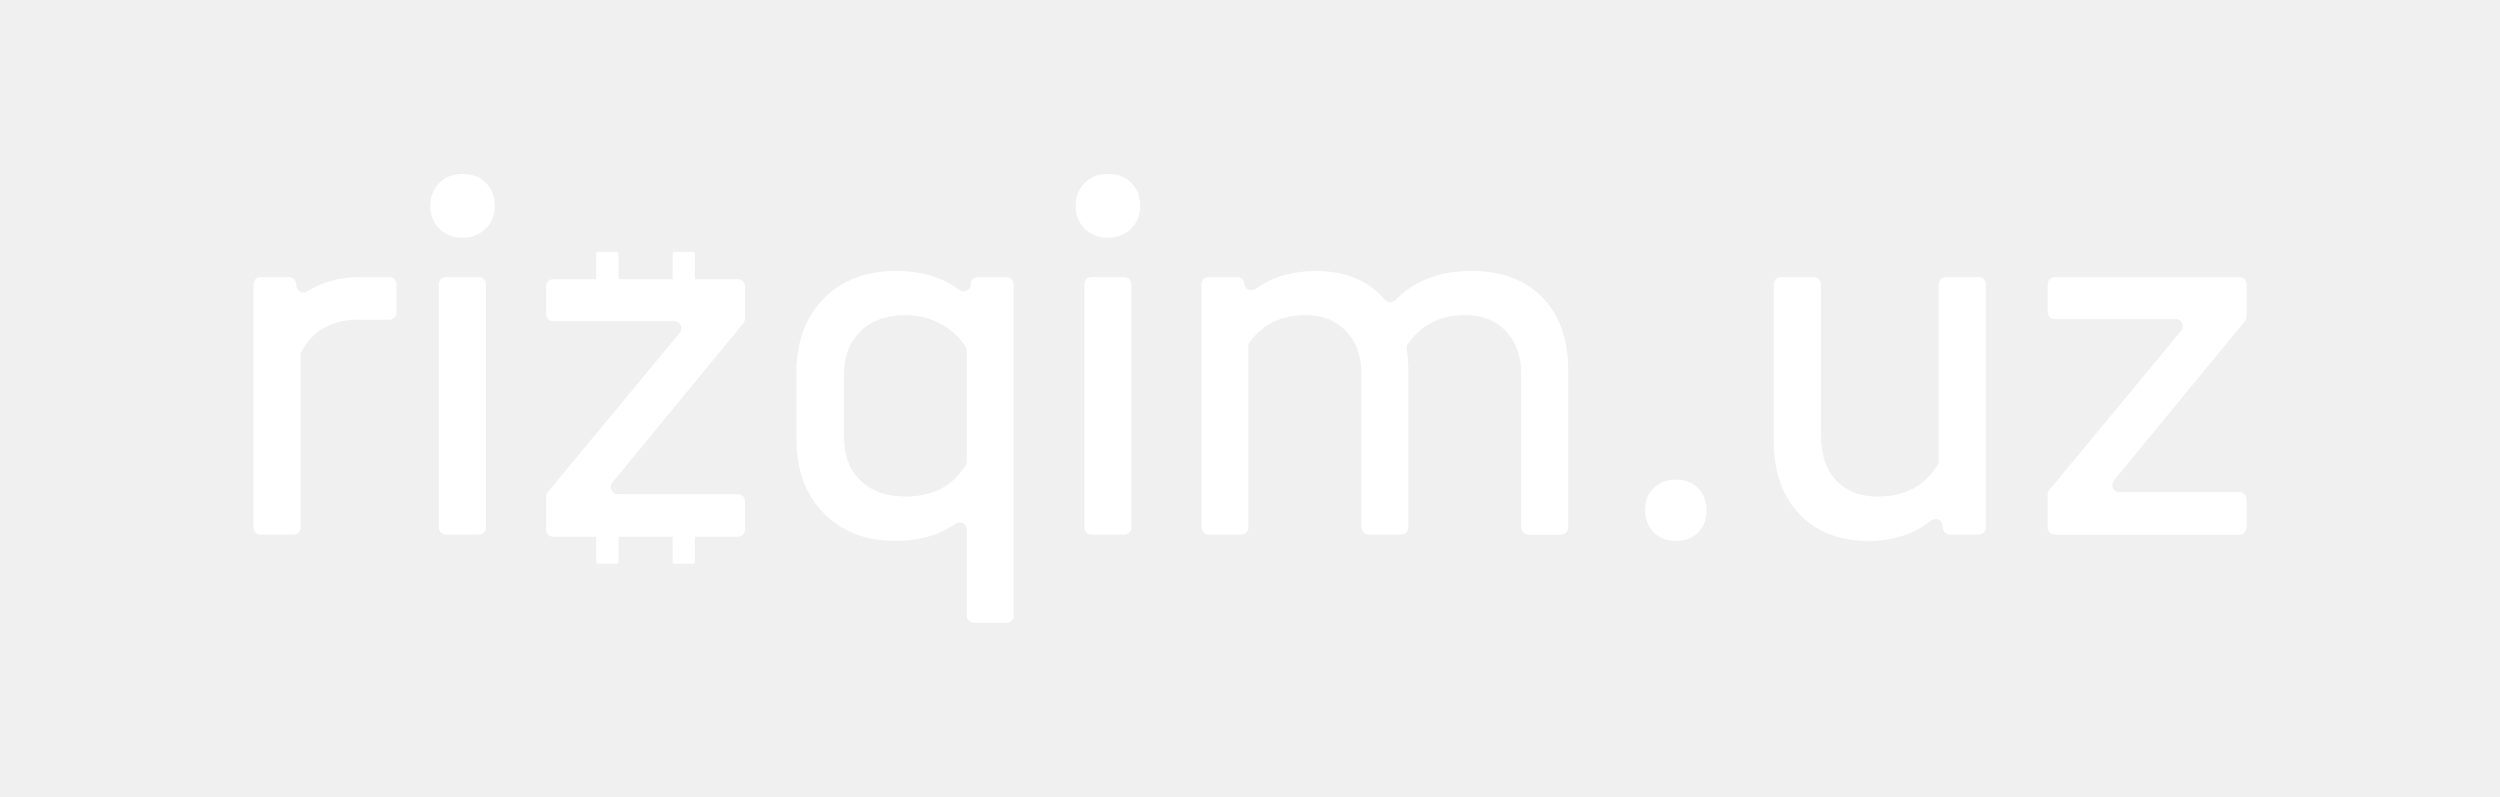
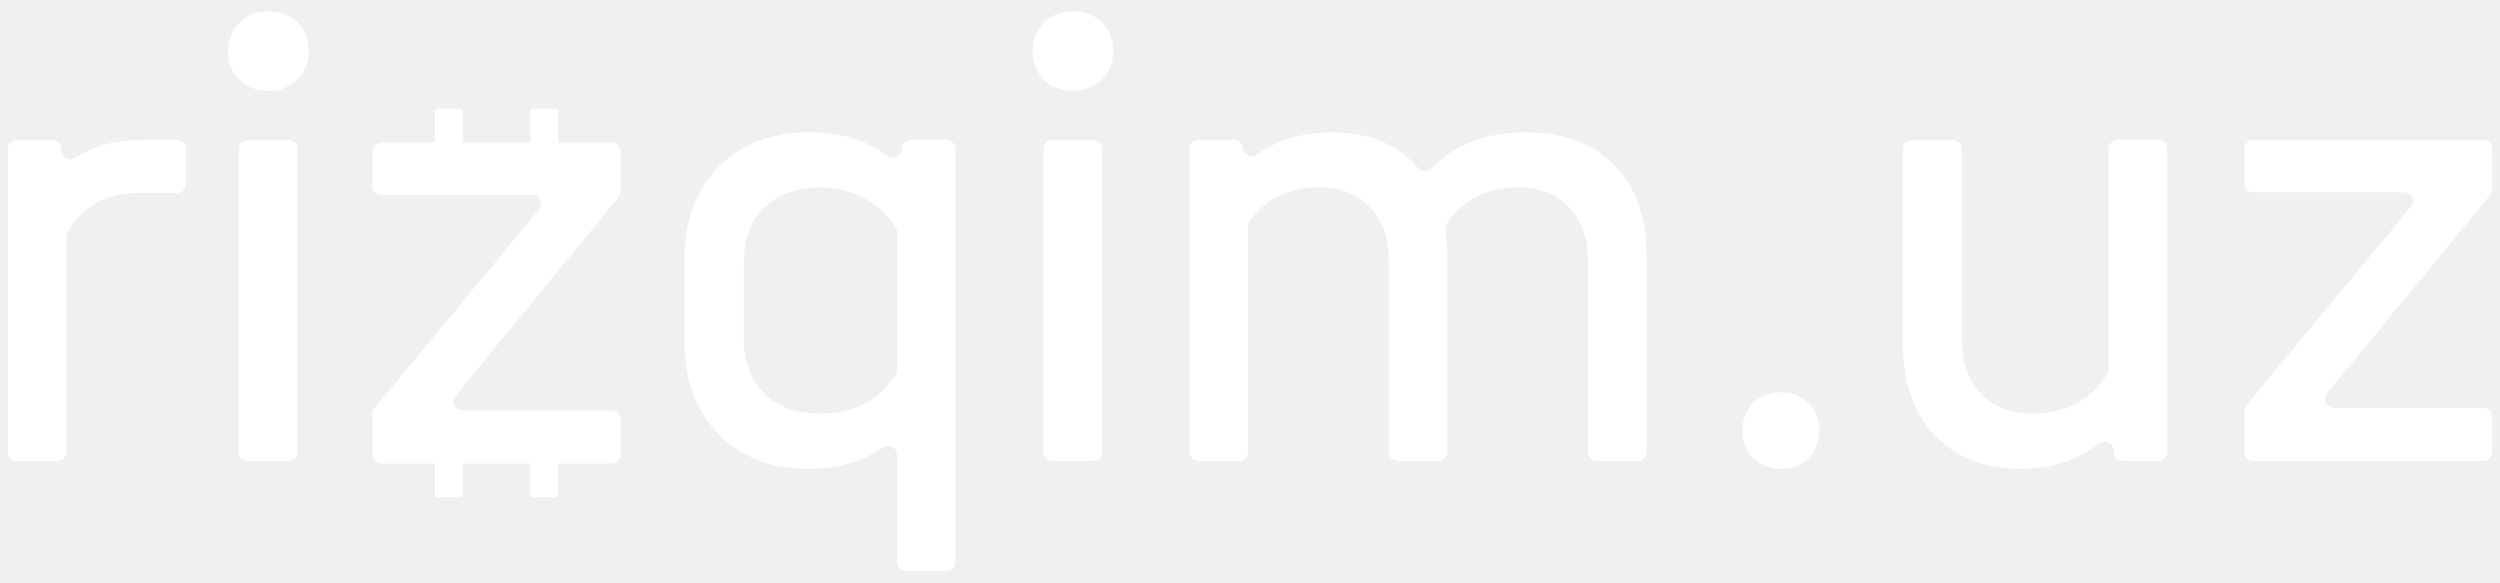
- <svg xmlns="http://www.w3.org/2000/svg" width="182" height="58" fill="none">
-   <path d="M26.267 20.17h2.076a.52.52 0 01.52.518v2.066a.514.514 0 01-.322.477.521.521 0 01-.198.04h-2.225c-1.925 0-3.315.765-4.17 2.297a.522.522 0 00-.066.255v12.578a.517.517 0 01-.52.518h-2.39a.521.521 0 01-.519-.518V20.69a.517.517 0 01.52-.518h2.07a.52.52 0 01.518.481l.012.156a.52.52 0 00.792.41c1.097-.699 2.398-1.049 3.902-1.05zM35.357 16.647c-.442.44-1.007.661-1.694.661-.686 0-1.248-.22-1.684-.661a2.243 2.243 0 01-.657-1.643c0-.677.219-1.236.657-1.68.438-.442 1-.662 1.684-.66.687-.003 1.252.208 1.694.633.443.426.664.994.664 1.707a2.223 2.223 0 01-.664 1.643zM31.951 38.4V20.69a.516.516 0 01.518-.518h2.387a.52.52 0 01.52.517V38.4a.516.516 0 01-.52.519h-2.387a.52.52 0 01-.518-.518zM54.235 20.842v2.362c0 .12-.041.236-.117.328l-9.536 11.595a.517.517 0 00.4.846h8.734a.52.52 0 01.52.518v2.064a.516.516 0 01-.52.518h-13.44a.52.52 0 01-.518-.518v-2.396c0-.12.041-.237.118-.33l9.605-11.594a.516.516 0 00-.4-.85h-8.805a.52.52 0 01-.518-.518v-2.025a.517.517 0 01.518-.517h13.44a.52.52 0 01.52.517zM71.188 20.17h2.086a.52.52 0 01.52.518v24.134a.517.517 0 01-.52.518h-2.37a.52.52 0 01-.52-.518v-6.264a.516.516 0 00-.54-.519.52.52 0 00-.263.085c-1.201.828-2.649 1.246-4.344 1.256-2.196 0-3.955-.677-5.276-2.03-1.32-1.353-1.981-3.148-1.981-5.385v-4.838c0-2.238.657-4.03 1.972-5.378 1.314-1.348 3.085-2.022 5.314-2.021 1.837 0 3.362.46 4.574 1.382a.518.518 0 00.824-.369l.01-.1a.518.518 0 01.514-.47zm-5.283 15.98c1.993 0 3.46-.763 4.404-2.29a.525.525 0 00.075-.274V25.54a.51.51 0 00-.075-.273 4.71 4.71 0 00-1.785-1.664 5.363 5.363 0 00-2.62-.661c-1.37 0-2.456.39-3.258 1.171s-1.204 1.836-1.204 3.165v4.535c0 1.342.401 2.4 1.204 3.174.802.775 1.888 1.163 3.259 1.163zM82.345 16.647c-.443.44-1.007.661-1.694.661s-1.249-.22-1.685-.661a2.244 2.244 0 01-.658-1.643c0-.677.22-1.236.658-1.679.439-.443 1-.663 1.685-.661.685 0 1.25.212 1.694.636.444.425.665.994.663 1.707a2.224 2.224 0 01-.663 1.64zM78.938 38.4V20.69a.516.516 0 01.52-.518h2.386a.52.52 0 01.52.517V38.4a.518.518 0 01-.52.519h-2.387a.521.521 0 01-.52-.518zM107.114 19.728c2.198 0 3.923.642 5.175 1.928 1.253 1.285 1.879 3.074 1.881 5.364v11.385a.518.518 0 01-.52.517h-2.387a.52.52 0 01-.518-.517v-11.13c0-1.34-.37-2.399-1.111-3.174-.741-.775-1.734-1.163-2.981-1.162-1.779 0-3.164.698-4.156 2.093a.516.516 0 00-.083.384c.079.53.116 1.065.111 1.6v11.385a.518.518 0 01-.52.518h-2.37a.52.52 0 01-.52-.518V27.275c0-1.34-.372-2.399-1.119-3.174-.746-.775-1.736-1.163-2.971-1.162-1.73 0-3.08.655-4.049 1.965a.518.518 0 00-.095.307v13.19a.517.517 0 01-.52.518h-2.369a.52.52 0 01-.52-.518V20.69a.517.517 0 01.52-.518h2.072a.52.52 0 01.518.479.517.517 0 00.571.475.521.521 0 00.255-.098c1.214-.865 2.673-1.298 4.378-1.298 2.167 0 3.844.693 5.03 2.079a.538.538 0 00.386.187.525.525 0 00.396-.16c1.364-1.406 3.202-2.109 5.516-2.11zM122.002 39.38c-.655 0-1.192-.21-1.612-.628-.419-.418-.629-.956-.629-1.614 0-.658.21-1.193.629-1.606.42-.413.957-.62 1.612-.62.654 0 1.191.207 1.611.62.42.412.63.948.63 1.606 0 .659-.204 1.197-.612 1.614-.407.418-.951.627-1.629.628zM141.664 20.17h2.386a.518.518 0 01.519.518v17.713a.519.519 0 01-.519.518h-2.085a.516.516 0 01-.517-.468l-.02-.2a.522.522 0 00-.309-.426.52.52 0 00-.523.066c-1.249.992-2.77 1.489-4.564 1.489-2.124 0-3.805-.655-5.045-1.966-1.24-1.31-1.86-3.102-1.861-5.378V20.69a.519.519 0 01.519-.517h2.405a.522.522 0 01.52.517v11.087c0 1.342.367 2.406 1.101 3.192.735.787 1.737 1.18 3.009 1.181 1.996 0 3.459-.776 4.389-2.33a.524.524 0 00.073-.267V20.69a.524.524 0 01.152-.368.519.519 0 01.37-.151zM163.547 20.69v2.362c0 .12-.042.236-.119.329l-9.536 11.596a.52.52 0 00.402.846h8.733a.519.519 0 01.52.516v2.066a.52.52 0 01-.52.518h-13.439a.521.521 0 01-.52-.518v-2.401c0-.12.042-.237.12-.329l9.602-11.594a.516.516 0 00-.4-.85h-8.802a.519.519 0 01-.52-.518V20.69a.518.518 0 01.52-.518h13.439a.522.522 0 01.52.518z" fill="#fff" />
-   <path d="M44.883 37.106h-1.335a.144.144 0 00-.144.143v3.645c0 .08.065.144.144.144h1.335c.08 0 .144-.065.144-.144V37.25a.144.144 0 00-.144-.143zM50.446 37.106H49.11a.144.144 0 00-.144.143v3.645c0 .08.064.144.144.144h1.335c.08 0 .144-.065.144-.144V37.25a.144.144 0 00-.145-.143zM44.883 18.34h-1.335a.144.144 0 00-.144.144v3.403c0 .08.065.144.144.144h1.335c.08 0 .144-.064.144-.144v-3.403a.144.144 0 00-.144-.143zM50.446 18.34H49.11a.144.144 0 00-.144.144v3.403c0 .08.064.144.144.144h1.335c.08 0 .144-.064.144-.144v-3.403a.144.144 0 00-.145-.143z" fill="#fff" />
+ <svg xmlns="http://www.w3.org/2000/svg" width="146" height="34" fill="none">
+   <path d="M8.267 8.17h2.076a.52.52 0 01.52.518v2.066a.514.514 0 01-.322.477.521.521 0 01-.198.04H8.118c-1.925 0-3.315.765-4.17 2.297a.52.52 0 00-.066.255v12.578a.518.518 0 01-.52.518H.972a.521.521 0 01-.519-.518V8.69a.517.517 0 01.52-.518h2.07a.52.52 0 01.518.481l.012.156a.519.519 0 00.538.486.523.523 0 00.254-.076c1.097-.699 2.398-1.049 3.902-1.05zM17.357 4.647c-.442.44-1.007.661-1.694.661s-1.248-.22-1.684-.661a2.244 2.244 0 01-.657-1.643c0-.677.219-1.236.657-1.68.438-.442 1-.662 1.684-.66.687-.003 1.252.208 1.694.634.443.425.664.993.664 1.706a2.223 2.223 0 01-.664 1.643zM13.951 26.4V8.69a.516.516 0 01.518-.518h2.387a.52.52 0 01.52.517V26.4a.516.516 0 01-.52.519h-2.387a.52.52 0 01-.518-.518zM36.235 8.842v2.362c0 .12-.041.236-.117.328l-9.536 11.595a.517.517 0 00.4.846h8.734a.52.52 0 01.52.518v2.064a.516.516 0 01-.52.518h-13.44a.52.52 0 01-.518-.518v-2.396c0-.12.041-.237.118-.33l9.605-11.594a.516.516 0 00-.4-.85h-8.805a.52.52 0 01-.518-.518V8.842a.517.517 0 01.518-.517h13.44a.52.52 0 01.52.517zM53.188 8.17h2.086a.52.52 0 01.52.518v24.134a.517.517 0 01-.52.518h-2.37a.52.52 0 01-.52-.518v-6.264a.516.516 0 00-.54-.519.52.52 0 00-.263.085c-1.201.828-2.649 1.246-4.344 1.256-2.196 0-3.955-.677-5.276-2.03-1.32-1.353-1.981-3.148-1.981-5.385v-4.838c0-2.238.657-4.03 1.972-5.379 1.314-1.347 3.085-2.021 5.314-2.02 1.837 0 3.362.46 4.574 1.382a.519.519 0 00.824-.369l.01-.1a.518.518 0 01.514-.47zm-5.283 15.98c1.993 0 3.46-.763 4.404-2.29a.525.525 0 00.075-.274V13.54a.51.51 0 00-.075-.273 4.71 4.71 0 00-1.785-1.664 5.363 5.363 0 00-2.62-.661c-1.37 0-2.456.39-3.258 1.171s-1.204 1.836-1.204 3.165v4.535c0 1.342.401 2.4 1.204 3.174.802.775 1.889 1.163 3.259 1.163zM64.345 4.647c-.443.44-1.007.661-1.694.661s-1.249-.22-1.685-.661a2.245 2.245 0 01-.658-1.643c0-.677.22-1.236.658-1.679.439-.443 1-.663 1.685-.661.685 0 1.25.212 1.694.636.444.425.665.994.663 1.707a2.224 2.224 0 01-.663 1.64zM60.938 26.4V8.69a.516.516 0 01.52-.518h2.386a.52.52 0 01.52.517V26.4a.518.518 0 01-.52.519h-2.387a.521.521 0 01-.52-.518zM89.114 7.728c2.198 0 3.923.642 5.175 1.928 1.253 1.285 1.88 3.073 1.88 5.364v11.385a.516.516 0 01-.519.517h-2.387a.52.52 0 01-.518-.517v-11.13c0-1.34-.37-2.399-1.111-3.174-.74-.775-1.734-1.163-2.981-1.162-1.779 0-3.164.698-4.156 2.094a.517.517 0 00-.083.383c.079.53.116 1.065.11 1.6v11.385a.517.517 0 01-.519.518h-2.37a.52.52 0 01-.52-.518V15.275c0-1.34-.372-2.399-1.119-3.174-.746-.775-1.736-1.163-2.971-1.162-1.73 0-3.08.655-4.049 1.965a.518.518 0 00-.095.307v13.19a.517.517 0 01-.52.518h-2.369a.52.52 0 01-.52-.518V8.69a.517.517 0 01.52-.518h2.072a.52.52 0 01.518.479.517.517 0 00.571.475.521.521 0 00.255-.098c1.214-.865 2.673-1.298 4.378-1.298 2.167 0 3.844.693 5.03 2.079a.524.524 0 00.782.026c1.364-1.405 3.202-2.108 5.516-2.108zM104.002 27.38c-.655 0-1.192-.21-1.612-.628-.419-.418-.629-.956-.629-1.614 0-.658.21-1.193.629-1.606.42-.413.957-.62 1.612-.62.654 0 1.191.207 1.611.62.42.412.63.948.63 1.606 0 .659-.204 1.197-.612 1.614-.407.418-.951.627-1.629.628zM123.664 8.17h2.386a.518.518 0 01.519.518v17.713a.519.519 0 01-.519.518h-2.085a.516.516 0 01-.517-.468l-.02-.2a.522.522 0 00-.309-.426.52.52 0 00-.523.066c-1.249.992-2.77 1.489-4.564 1.489-2.124 0-3.805-.655-5.045-1.965-1.24-1.31-1.86-3.103-1.861-5.379V8.69a.518.518 0 01.519-.517h2.405a.523.523 0 01.52.517v11.087c0 1.342.367 2.406 1.101 3.192.735.787 1.737 1.18 3.009 1.181 1.996 0 3.459-.776 4.389-2.33a.524.524 0 00.073-.267V8.69a.524.524 0 01.152-.368.52.52 0 01.37-.151zM145.547 8.69v2.362c0 .12-.042.237-.119.329l-9.536 11.596a.52.52 0 00.402.846h8.733a.519.519 0 01.52.516v2.066a.52.52 0 01-.52.518h-13.439a.521.521 0 01-.52-.518v-2.401c0-.12.042-.237.12-.329l9.602-11.594a.516.516 0 00-.4-.85h-8.802a.519.519 0 01-.52-.518V8.69a.518.518 0 01.52-.518h13.439a.523.523 0 01.52.518z" fill="#fff" />
+   <path d="M26.883 25.106h-1.335a.144.144 0 00-.144.143v3.645c0 .08.065.144.144.144h1.335c.08 0 .144-.065.144-.144V25.25a.144.144 0 00-.144-.143zM32.446 25.106H31.11a.144.144 0 00-.144.143v3.645c0 .08.064.144.144.144h1.335c.08 0 .144-.065.144-.144V25.25a.144.144 0 00-.145-.143zM26.883 6.34h-1.335a.144.144 0 00-.144.144v3.403c0 .08.065.144.144.144h1.335c.08 0 .144-.064.144-.144V6.484a.144.144 0 00-.144-.143zM32.446 6.34H31.11a.144.144 0 00-.144.144v3.403c0 .08.064.144.144.144h1.335c.08 0 .144-.064.144-.144V6.484a.144.144 0 00-.145-.143z" fill="#fff" />
</svg>
